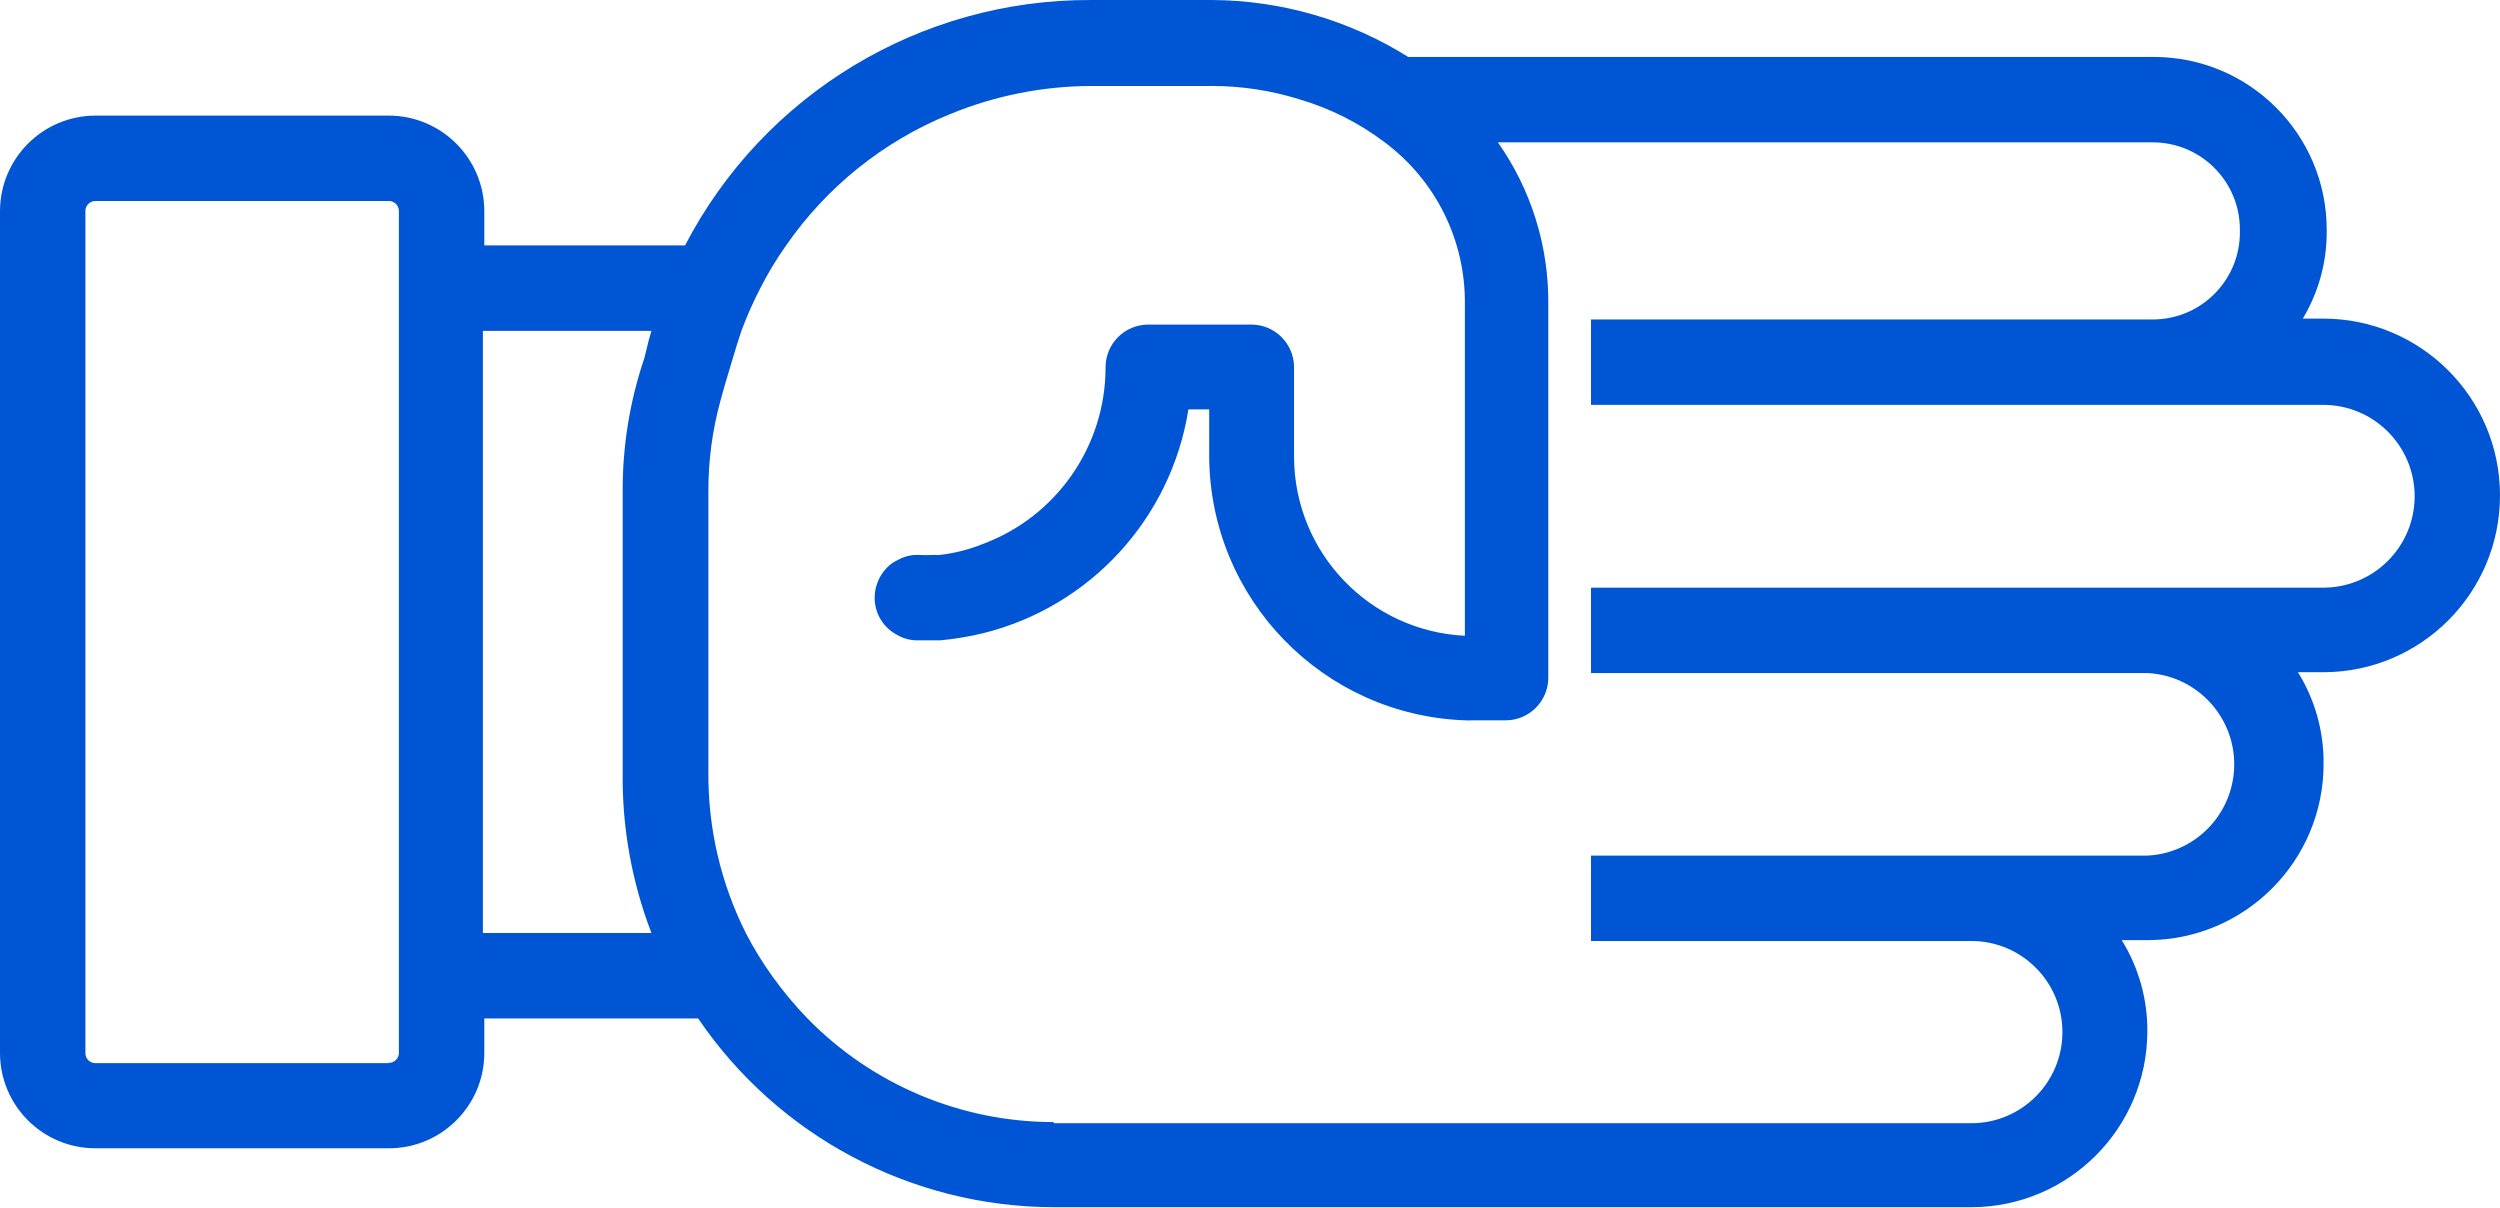
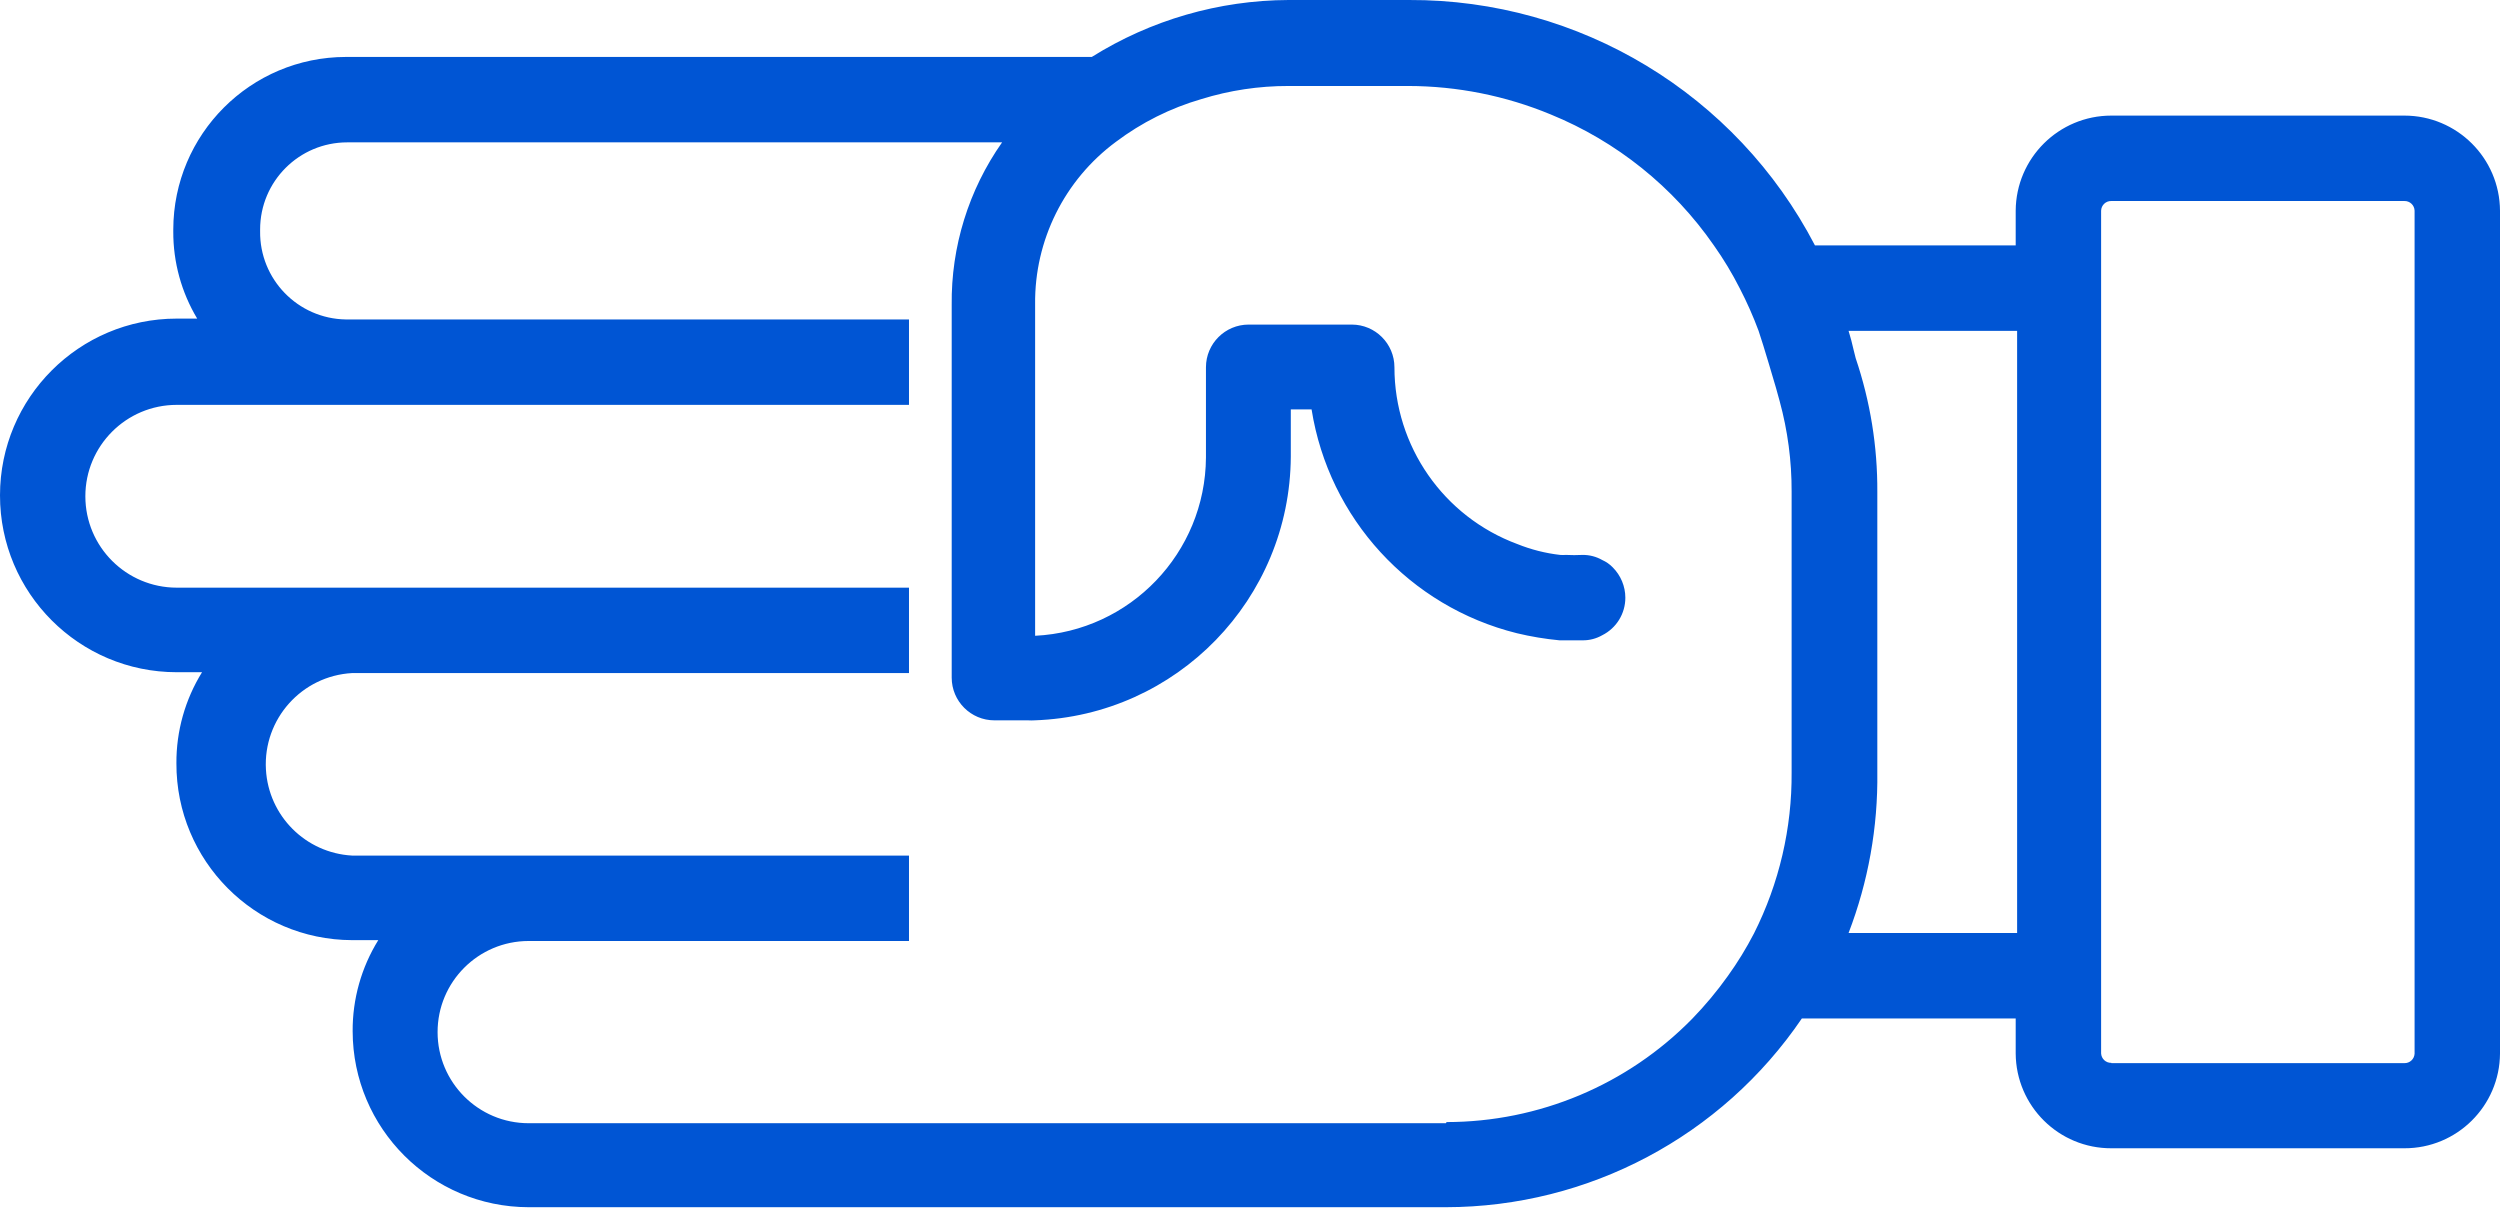
<svg xmlns="http://www.w3.org/2000/svg" version="1.1" x="0px" y="0px" viewBox="0 0 87.806 42.4" enable-background="new 0 0 100 100" xml:space="preserve" id="svg2" width="87.806" height="42.4">
  <defs id="defs10" />
-   <path d="m 75.42,36.22 c 0.007,-1.13 -0.305,-2.239 -0.9,-3.2 l 0.92,0 c 3.419,-0.011 6.181,-2.791 6.17,-6.21 0,0 0,0 0,0 0.007,-1.13 -0.305,-2.239 -0.9,-3.2 l 0.89,0 c 3.43,-0.002 6.208,-2.784 6.206,-6.214 -0.002,-3.427 -2.78,-6.204 -6.206,-6.206 l -0.72,0 c 0.554,-0.924 0.845,-1.982 0.84,-3.06 l 0,-0.07 c -0.006,-3.345 -2.715,-6.054 -6.06,-6.06 l -26.2,0 C 47.388,0.703 44.995,0.01 42.55,1.2897931e-4 l -4.23,0 C 32.327,-0.024 26.824,3.303 24.06,8.62 l -7.05,0 0,-1.22 c -0.011,-1.848 -1.512,-3.34 -3.36,-3.34 l -10.29,0 c -1.848,0 -3.349,1.492 -3.36,3.34 l 0,29.6 c 0.011,1.846 1.514,3.336 3.36,3.33 l 10.29,0 c 1.846,0.006 3.349,-1.484 3.36,-3.33 l 0,-1.23 7.51,0 c 2.814,4.141 7.493,6.623 12.5,6.63 l 32.22,0 c 3.411,-0.006 6.174,-2.769 6.18,-6.18 z m -61.77,1.12 -10.29,0 c -0.19,0.006 -0.349,-0.141 -0.36,-0.33 l 0,-29.61 c 0.005,-0.193 0.166,-0.345 0.36,-0.34 0,0 0,0 0,0 l 10.29,0 c 0.193,-0.006 0.354,0.146 0.36,0.34 0,0 0,0 0,0 l 0,29.6 c -0.011,0.189 -0.17,0.336 -0.36,0.33 l 0,0.01 z m 3.35,-25.72 5.88,0 c -0.07,0.23 -0.13,0.45 -0.18,0.68 l -0.07,0.28 c -0.512,1.514 -0.769,3.102 -0.76,4.7 l 0,9.84 c -0.025,1.93 0.318,3.848 1.01,5.65 l -5.92,0 0,-21.15 0.04,0 z m 20,27.79 c -3.247,-0.002 -6.358,-1.31 -8.63,-3.63 -0.454,-0.468 -0.872,-0.969 -1.25,-1.5 -0.343,-0.477 -0.65,-0.978 -0.92,-1.5 -0.883,-1.755 -1.335,-3.695 -1.32,-5.66 l 0,-9.85 c -0.004,-1.074 0.137,-2.144 0.42,-3.18 l 0.13,-0.47 c 0,0 0.45,-1.54 0.61,-2 0.189,-0.51 0.41,-1.007 0.66,-1.49 0.266,-0.525 0.57,-1.03 0.91,-1.51 1.425,-2.056 3.415,-3.654 5.73,-4.6 l 0,0 c 1.585,-0.657 3.284,-0.997 5,-1 l 4.21,0 c 1.037,-0.002 2.069,0.153 3.06,0.46 1.083,0.314 2.099,0.822 3,1.5 1.809,1.337 2.866,3.461 2.84,5.71 l 0,11.64 c -3.344,-0.164 -5.978,-2.912 -6,-6.26 l 0,-3.17 c 0,-0.828 -0.672,-1.5 -1.5,-1.5 l -3.62,0 c -0.828,0 -1.5,0.672 -1.5,1.5 0.001,2.77 -1.723,5.248 -4.32,6.21 -0.481,0.193 -0.985,0.321 -1.5,0.38 l 0,0 c -0.067,0.005 -0.133,0.005 -0.2,0 -0.197,0.01 -0.393,0.01 -0.59,0 -0.242,-0.002 -0.48,0.06 -0.69,0.18 -0.139,0.062 -0.265,0.15 -0.37,0.26 -0.28,0.282 -0.439,0.663 -0.44,1.06 -0.002,0.558 0.311,1.069 0.81,1.32 0.21,0.12 0.448,0.182 0.69,0.18 0.273,0 0.543,0 0.81,0 0.505,-0.048 1.007,-0.131 1.5,-0.25 3.763,-0.935 6.602,-4.03 7.21,-7.86 l 0.73,0 0,1.66 c 0.029,5.002 4.001,9.088 9,9.26 0.077,0.005 0.153,0.005 0.23,0 l 1.18,0 c 0.828,0 1.5,-0.672 1.5,-1.5 l 0,-13.09 c 0.024,-2.042 -0.595,-4.04 -1.77,-5.71 l 23,0 c 1.69,0 3.06,1.37 3.06,3.06 l 0,0 0,0.06 c 0.022,1.686 -1.324,3.073 -3.01,3.1 l -19.78,0 0,3 25.72,0 c 1.773,10e-4 3.209,1.44 3.208,3.212 -0.001,1.771 -1.437,3.206 -3.208,3.208 l -25.72,0 0,3 19.56,0 c 1.77,0.099 3.125,1.614 3.026,3.384 -0.091,1.632 -1.394,2.935 -3.026,3.026 l -19.56,0 0,3 13.36,0 c 1.767,0.002 3.199,1.436 3.197,3.203 -0.002,1.765 -1.432,3.196 -3.197,3.197 l -32.22,0 -0.02,-0.04 z" id="path6" style="fill:#0055d4" />
+   <path d="m 12.386,36.22 c -0.007,-1.13 0.305,-2.239 0.9,-3.2 h -0.92 c -3.419,-0.011 -6.181,-2.791 -6.17,-6.21 0,0 0,0 0,0 -0.007,-1.13 0.305,-2.239 0.9,-3.2 h -0.89 c -3.43,-0.002 -6.208,-2.784 -6.206,-6.214 C 0.002,13.969 2.78,11.192 6.206,11.19 h 0.72 c -0.554,-0.924 -0.845,-1.982 -0.84,-3.06 v -0.07 c 0.006,-3.345 2.715,-6.054 6.06,-6.06 h 26.2 c 2.072,-1.297 4.465,-1.99 6.91,-2 h 4.23 C 55.479,-0.024 60.982,3.303 63.746,8.62 h 7.05 v -1.22 c 0.011,-1.848 1.512,-3.34 3.36,-3.34 h 10.29 c 1.848,0 3.349,1.492 3.36,3.34 v 29.6 c -0.011,1.846 -1.514,3.336 -3.36,3.33 h -10.29 c -1.846,0.006 -3.349,-1.484 -3.36,-3.33 v -1.23 h -7.51 c -2.814,4.141 -7.493,6.623 -12.5,6.63 h -32.22 c -3.411,-0.006 -6.174,-2.769 -6.18,-6.18 z m 61.77,1.12 h 10.29 c 0.19,0.006 0.349,-0.141 0.36,-0.33 v -29.61 c -0.005,-0.193 -0.166,-0.345 -0.36,-0.34 0,0 0,0 0,0 h -10.29 c -0.193,-0.006 -0.354,0.146 -0.36,0.34 0,0 0,0 0,0 v 29.6 c 0.011,0.189 0.17,0.336 0.36,0.33 z m -3.35,-25.72 h -5.88 c 0.07,0.23 0.13,0.45 0.18,0.68 l 0.07,0.28 c 0.512,1.514 0.769,3.102 0.76,4.7 v 9.84 c 0.025,1.93 -0.318,3.848 -1.01,5.65 h 5.92 v -21.15 z m -20,27.79 c 3.247,-0.002 6.358,-1.31 8.63,-3.63 0.454,-0.468 0.872,-0.969 1.25,-1.5 0.343,-0.477 0.65,-0.978 0.92,-1.5 0.883,-1.755 1.335,-3.695 1.32,-5.66 v -9.85 c 0.004,-1.074 -0.137,-2.144 -0.42,-3.18 l -0.13,-0.47 c 0,0 -0.45,-1.54 -0.61,-2 -0.189,-0.51 -0.41,-1.007 -0.66,-1.49 -0.266,-0.525 -0.57,-1.03 -0.91,-1.51 -1.425,-2.056 -3.415,-3.654 -5.73,-4.6 v 0 c -1.585,-0.657 -3.284,-0.997 -5,-1 h -4.21 c -1.037,-0.002 -2.069,0.153 -3.06,0.46 -1.083,0.314 -2.099,0.822 -3,1.5 -1.809,1.337 -2.866,3.461 -2.84,5.71 v 11.64 c 3.344,-0.164 5.978,-2.912 6,-6.26 v -3.17 c 0,-0.828 0.672,-1.5 1.5,-1.5 h 3.62 c 0.828,0 1.5,0.672 1.5,1.5 -10e-4,2.77 1.723,5.248 4.32,6.21 0.481,0.193 0.985,0.321 1.5,0.38 v 0 c 0.067,0.005 0.133,0.005 0.2,0 0.197,0.01 0.393,0.01 0.59,0 0.242,-0.002 0.48,0.06 0.69,0.18 0.139,0.062 0.265,0.15 0.37,0.26 0.28,0.282 0.439,0.663 0.44,1.06 0.002,0.558 -0.311,1.069 -0.81,1.32 -0.21,0.12 -0.448,0.182 -0.69,0.18 -0.273,0 -0.543,0 -0.81,0 -0.505,-0.048 -1.007,-0.131 -1.5,-0.25 -3.763,-0.935 -6.602,-4.03 -7.21,-7.86 h -0.73 v 1.66 c -0.029,5.002 -4.001,9.088 -9,9.26 -0.077,0.005 -0.153,0.005 -0.23,0 h -1.18 c -0.828,0 -1.5,-0.672 -1.5,-1.5 v -13.09 c -0.024,-2.042 0.595,-4.04 1.77,-5.71 h -23 c -1.69,0 -3.06,1.37 -3.06,3.06 v 0 0.06 c -0.022,1.686 1.324,3.073 3.01,3.1 h 19.78 v 3 H 6.206 c -1.773,10e-4 -3.209,1.44 -3.208,3.212 10e-4,1.771 1.437,3.206 3.208,3.208 H 31.926 v 3 h -19.56 c -1.77,0.099 -3.125,1.614 -3.026,3.384 0.091,1.632 1.394,2.935 3.026,3.026 h 19.56 v 3 h -13.36 c -1.767,0.002 -3.199,1.436 -3.197,3.203 0.002,1.765 1.432,3.196 3.197,3.197 h 32.22 z" id="path6" style="fill:#0055d4" />
</svg>
